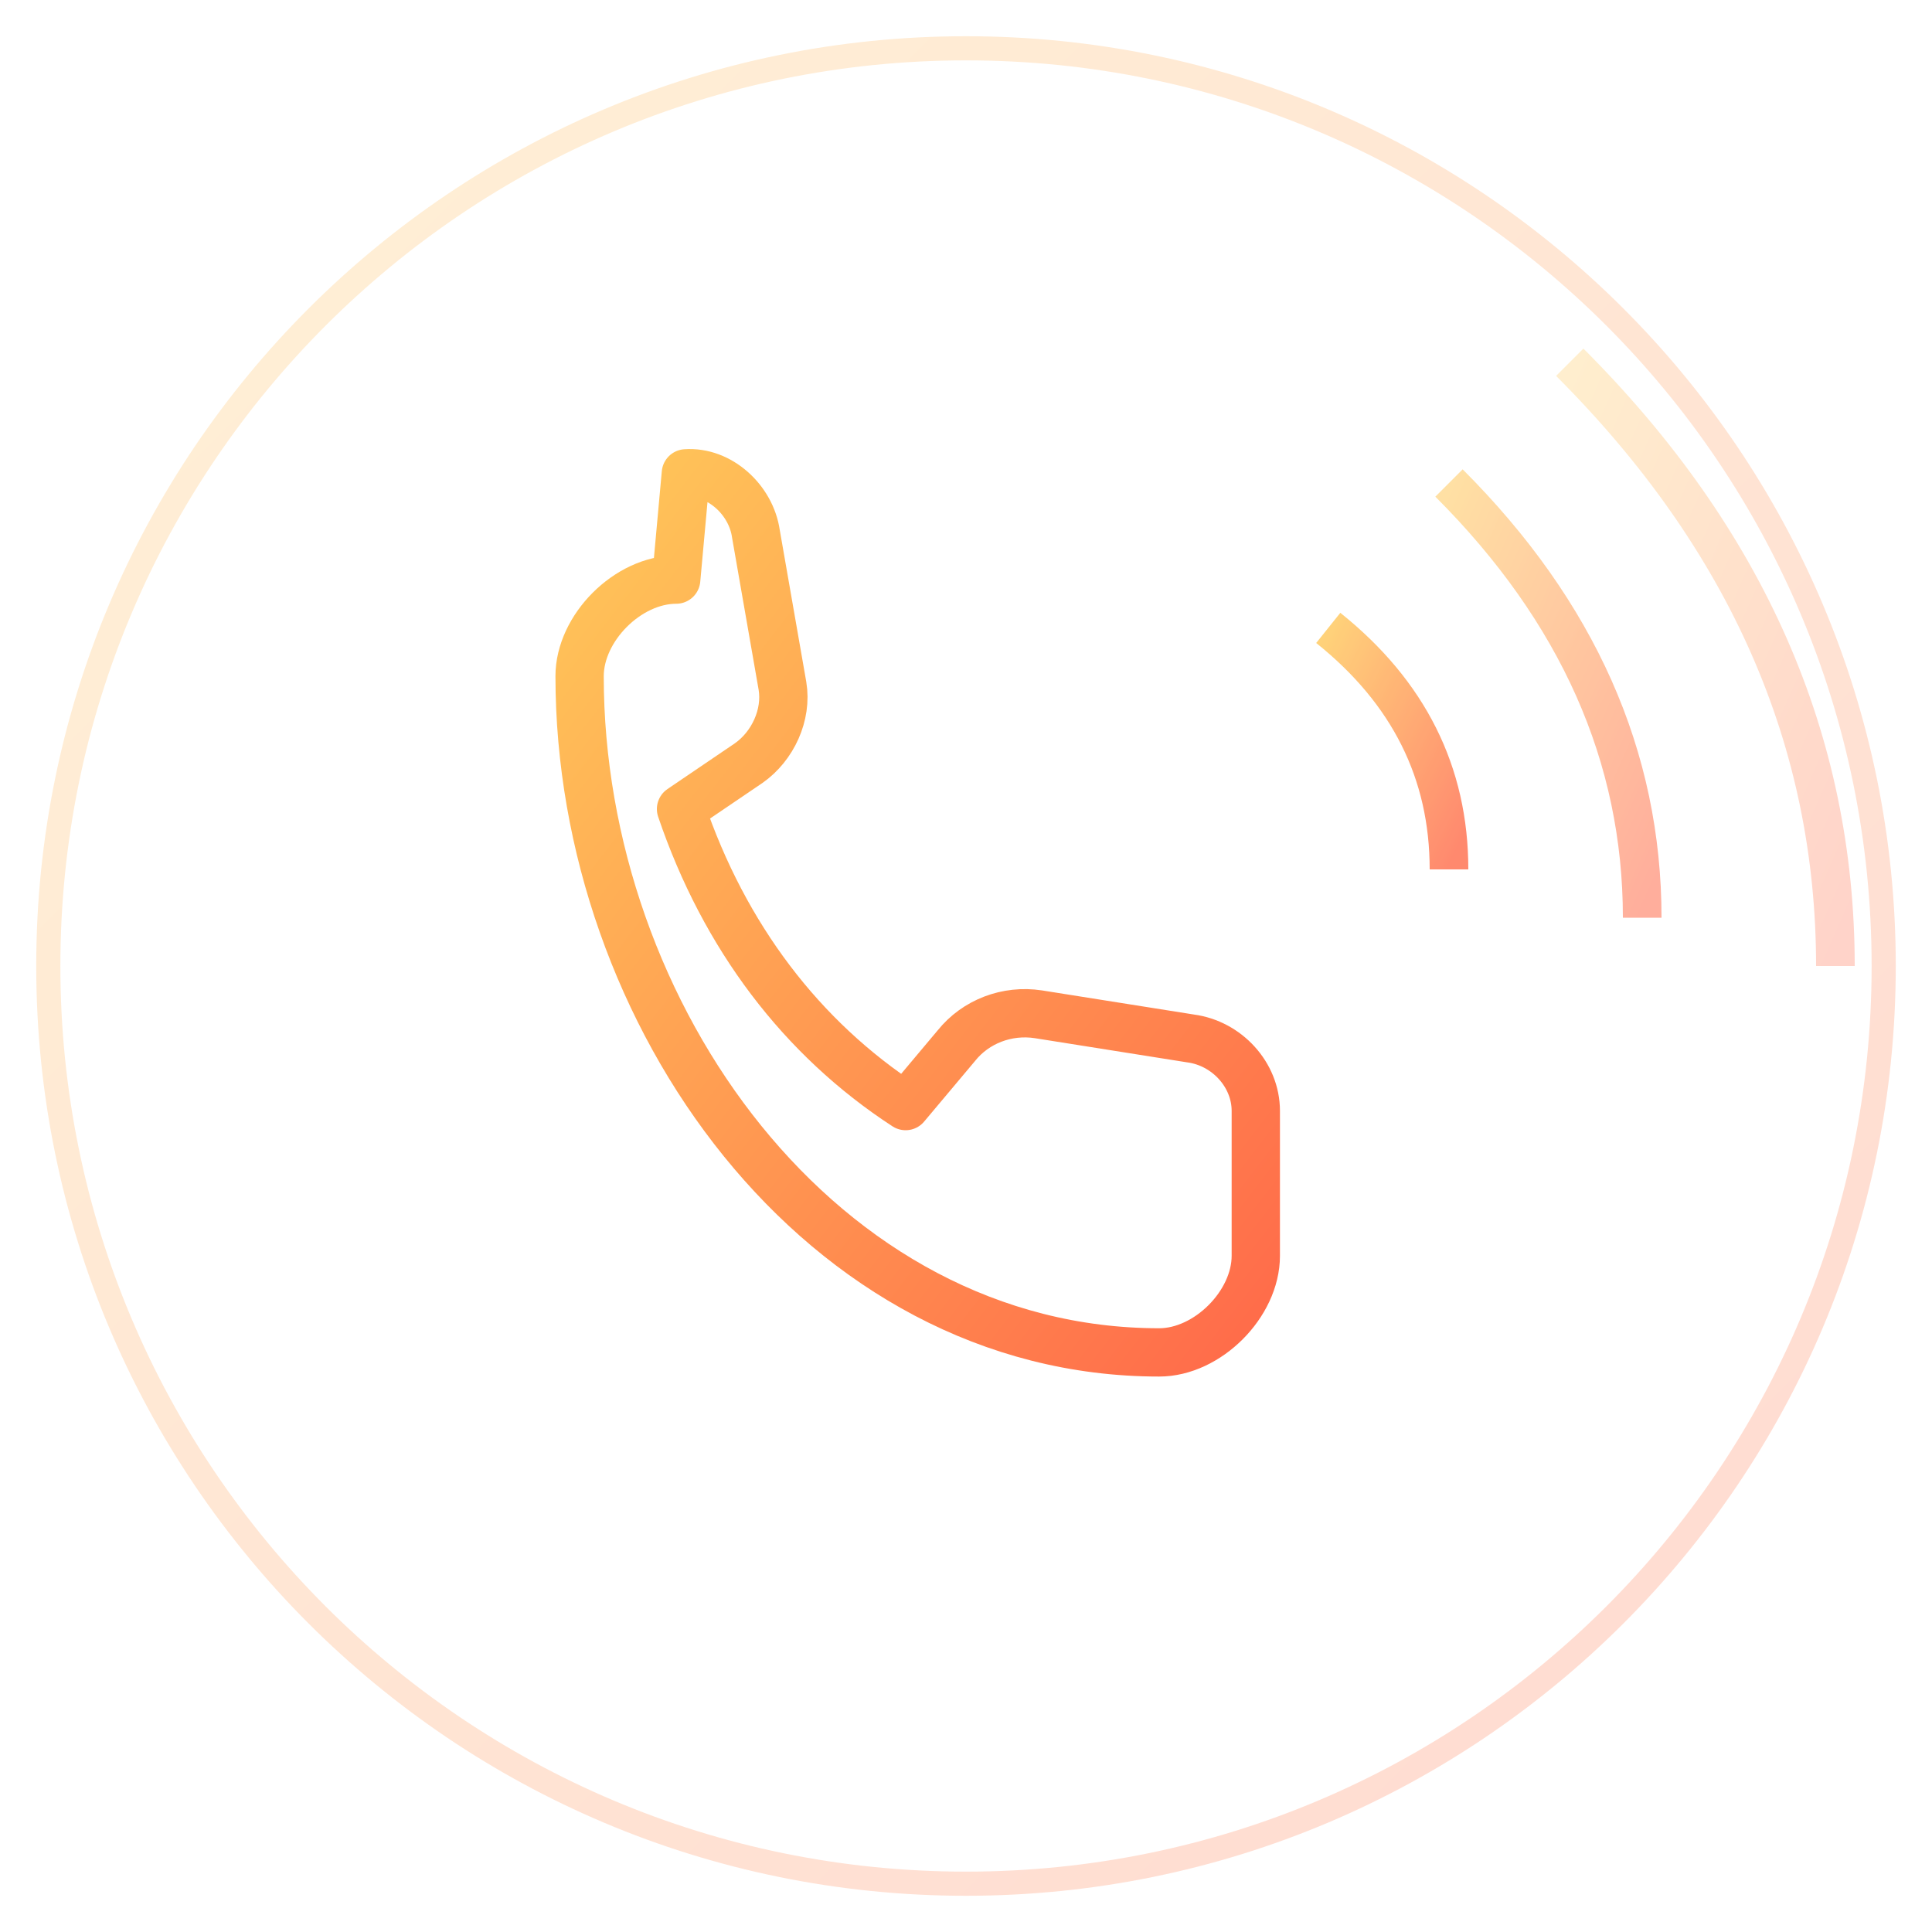
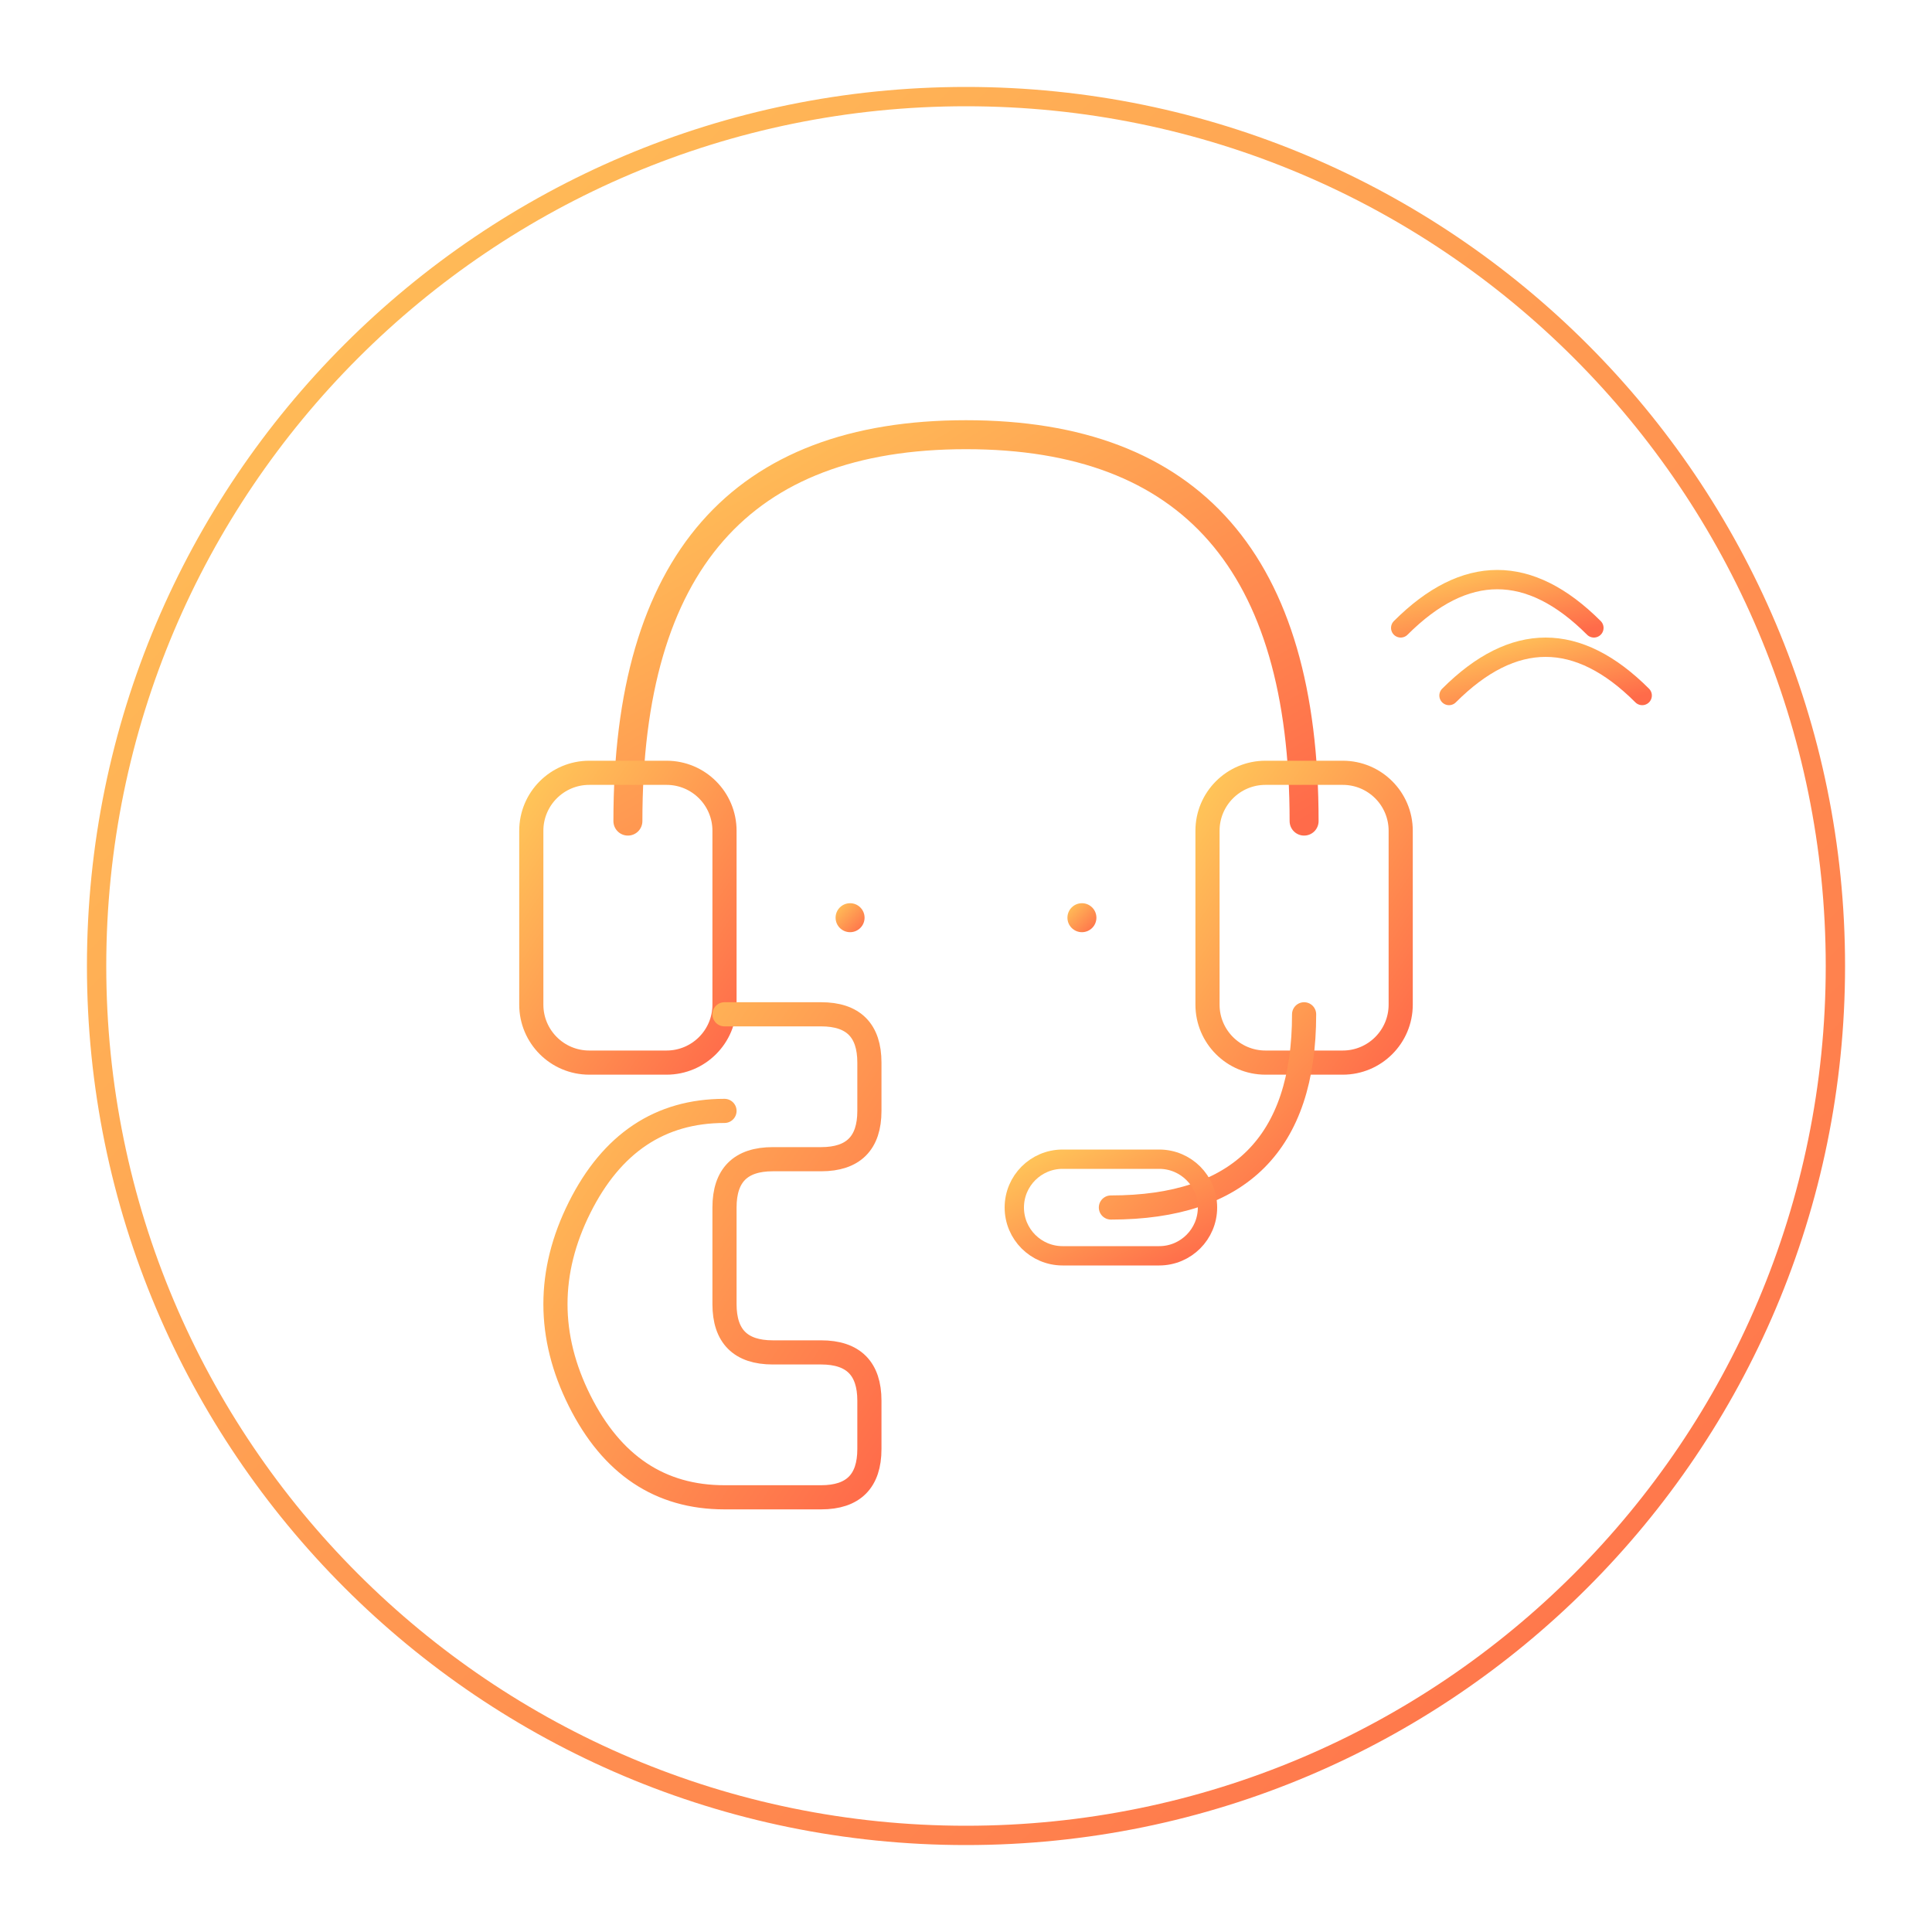
- <svg xmlns="http://www.w3.org/2000/svg" viewBox="0 0 80 80">
+ <svg xmlns="http://www.w3.org/2000/svg" viewBox="0 0 200 200">
  <defs>
-     <linearGradient id="iconGrad2" x1="0" y1="0" x2="1" y2="1">
+     <linearGradient id="iconGradReceptionist" x1="0" y1="0" x2="1" y2="1">
      <stop offset="0%" stop-color="#FFC759" />
      <stop offset="100%" stop-color="#FF6B4A" />
    </linearGradient>
  </defs>
-   <circle cx="40" cy="40" r="38" fill="none" stroke="url(#iconGrad2)" stroke-width="1" opacity="0.25" />
-   <path d="M 28 24 C 26 24 24 26 24 28 C 24 42 34 56 48 56 C 50 56 52 54 52 52 L 52 46 C 52 44.5 50.8 43.2 49.3 43 L 43 42 C 41.7 41.8 40.4 42.3 39.6 43.3 L 37.5 45.8 C 33.2 43 30 38.8 28.2 33.5 L 31 31.6 C 32 30.9 32.6 29.6 32.4 28.4 L 31.3 22.1 C 31.1 20.7 29.8 19.5 28.4 19.6 Z" fill="none" stroke="url(#iconGrad2)" stroke-width="2" stroke-linejoin="round" />
-   <path d="M 55 26 Q 60 30 60 36" stroke="url(#iconGrad2)" stroke-width="1.6" fill="none" opacity="0.8" />
-   <path d="M 60 20 Q 68 28 68 38" stroke="url(#iconGrad2)" stroke-width="1.6" fill="none" opacity="0.55" />
-   <path d="M 65 15 Q 76 26 76 40" stroke="url(#iconGrad2)" stroke-width="1.6" fill="none" opacity="0.3" />
+   <circle cx="100" cy="100" r="90" fill="none" stroke="url(#iconGradReceptionist)" stroke-width="2" />
+   <path d="M 65 85 Q 65 45 100 45 Q 135 45 135 85" fill="none" stroke="url(#iconGradReceptionist)" stroke-width="3" stroke-linecap="round" />
+   <rect x="55" y="80" width="20" height="30" rx="6" fill="none" stroke="url(#iconGradReceptionist)" stroke-width="2.5" />
+   <rect x="125" y="80" width="20" height="30" rx="6" fill="none" stroke="url(#iconGradReceptionist)" stroke-width="2.5" />
+   <path d="M 135 105 Q 135 125 115 125" fill="none" stroke="url(#iconGradReceptionist)" stroke-width="2.5" stroke-linecap="round" />
+   <rect x="105" y="120" width="20" height="10" rx="5" fill="none" stroke="url(#iconGradReceptionist)" stroke-width="2" />
+   <path d="M 75 115 Q 65 115 60 125 Q 55 135 60 145 Q 65 155 75 155 L 85 155 Q 90 155 90 150 L 90 145 Q 90 140 85 140 L 80 140 Q 75 140 75 135 L 75 125 Q 75 120 80 120 L 85 120 Q 90 120 90 115 L 90 110 Q 90 105 85 105 L 75 105" fill="none" stroke="url(#iconGradReceptionist)" stroke-width="2.5" stroke-linecap="round" stroke-linejoin="round" />
+   <line x1="95" y1="85" x2="95" y2="105" stroke="url(#iconGradReceptionist)" stroke-width="2" stroke-linecap="round" />
+   <line x1="100" y1="80" x2="100" y2="110" stroke="url(#iconGradReceptionist)" stroke-width="2.5" stroke-linecap="round" />
+   <line x1="105" y1="85" x2="105" y2="105" stroke="url(#iconGradReceptionist)" stroke-width="2" stroke-linecap="round" />
+   <circle cx="88" cy="95" r="1.5" fill="url(#iconGradReceptionist)" />
+   <circle cx="112" cy="95" r="1.5" fill="url(#iconGradReceptionist)" />
+   <path d="M 145 65 Q 155 55 165 65" fill="none" stroke="url(#iconGradReceptionist)" stroke-width="2" stroke-linecap="round" />
+   <path d="M 150 72 Q 160 62 170 72" fill="none" stroke="url(#iconGradReceptionist)" stroke-width="2" stroke-linecap="round" />
</svg>
